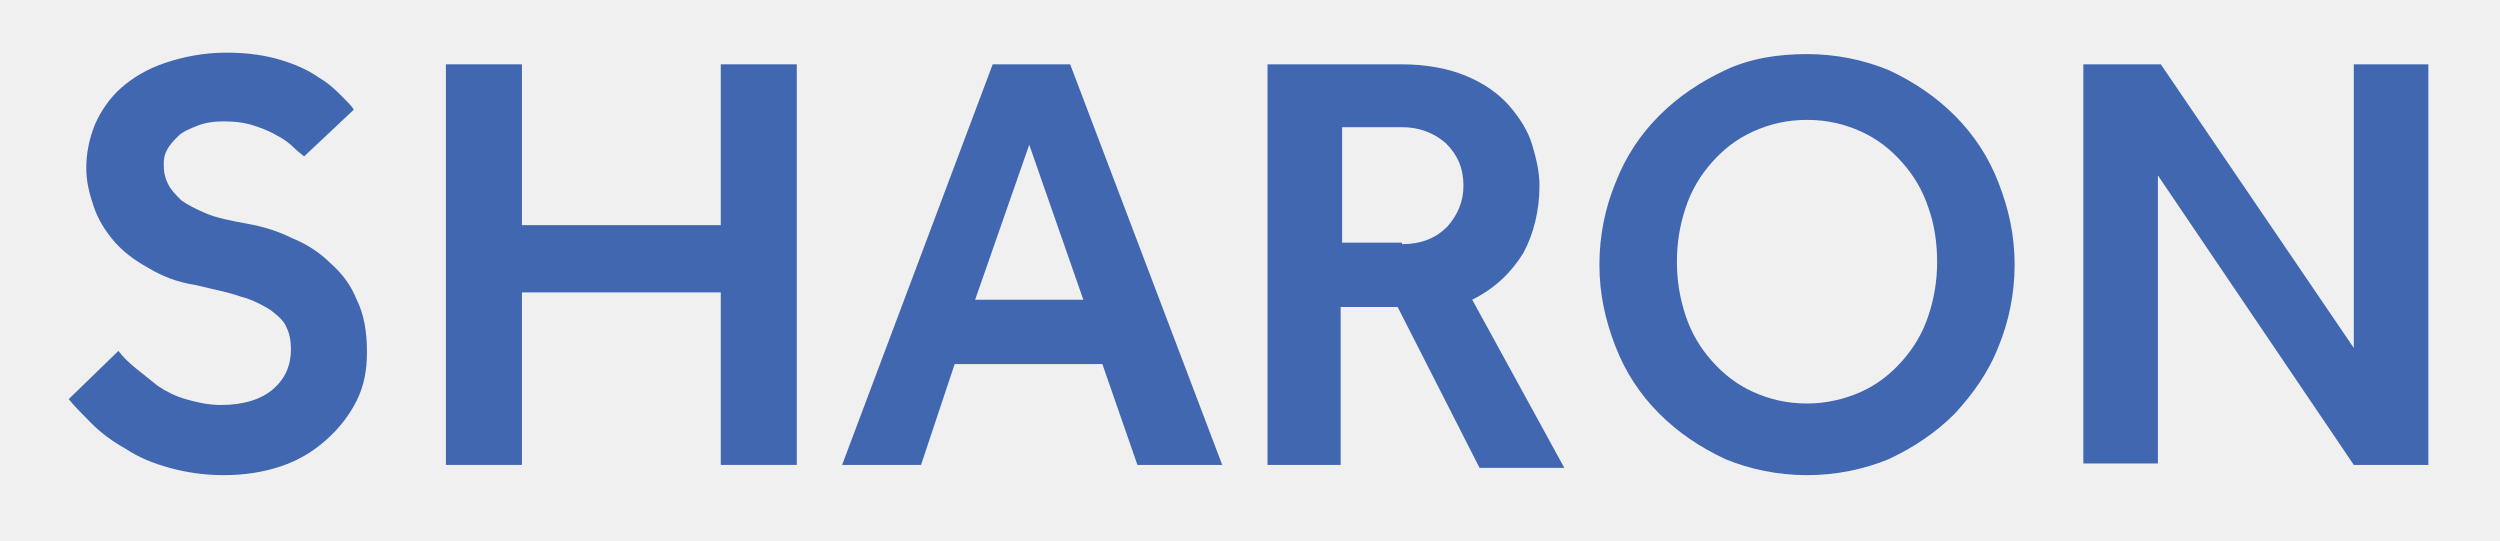
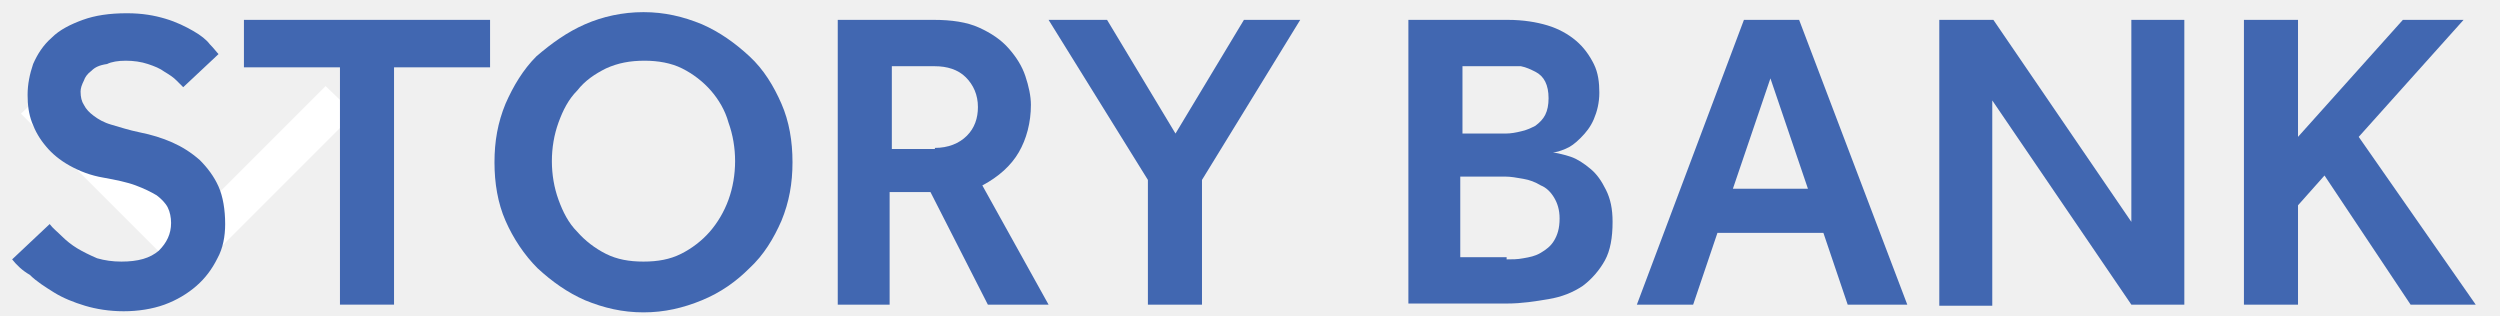
- <svg xmlns="http://www.w3.org/2000/svg" version="1.1" id="Layer_1" x="0px" y="0px" viewBox="0 0 171 37" enable-background="new 0 0 171 37" xml:space="preserve">
+ <svg xmlns="http://www.w3.org/2000/svg" version="1.1" id="Layer_1" x="0px" y="0px" viewBox="0 0 226.5 28.6" enable-background="new 0 0 226.5 28.6" xml:space="preserve">
  <g>
-     <path fill="#4167B1" d="M8.1,24c0.3,0.4,0.7,0.8,1.2,1.2c0.5,0.4,1,0.8,1.5,1.2c0.6,0.4,1.2,0.7,1.9,0.9c0.7,0.2,1.5,0.4,2.4,0.4   c1.6,0,2.8-0.4,3.6-1.1c0.8-0.7,1.2-1.6,1.2-2.7c0-0.6-0.1-1.1-0.3-1.5c-0.2-0.5-0.6-0.8-1.1-1.2c-0.5-0.3-1.2-0.7-2-0.9   c-0.8-0.3-1.9-0.5-3.1-0.8c-1.3-0.2-2.3-0.6-3.3-1.2c-0.9-0.5-1.7-1.1-2.3-1.8c-0.6-0.7-1.1-1.5-1.4-2.4c-0.3-0.9-0.5-1.7-0.5-2.6   c0-1,0.2-2,0.6-3c0.4-0.9,1-1.8,1.8-2.5c0.8-0.7,1.8-1.3,3-1.7c1.2-0.4,2.6-0.7,4.2-0.7c1.5,0,2.7,0.2,3.7,0.5   c1,0.3,1.9,0.7,2.6,1.2c0.7,0.4,1.2,0.9,1.6,1.3c0.4,0.4,0.7,0.7,0.8,0.9l-3.4,3.2c-0.1-0.1-0.4-0.3-0.7-0.6s-0.7-0.6-1.1-0.8   c-0.5-0.3-1-0.5-1.6-0.7c-0.6-0.2-1.3-0.3-2.1-0.3c-0.7,0-1.3,0.1-1.8,0.3c-0.5,0.2-1,0.4-1.3,0.7c-0.3,0.3-0.6,0.6-0.8,1   c-0.2,0.4-0.2,0.7-0.2,1c0,0.5,0.1,0.9,0.3,1.3c0.2,0.4,0.5,0.7,0.9,1.1c0.4,0.3,1,0.6,1.7,0.9c0.7,0.3,1.7,0.5,2.8,0.7   c1.1,0.2,2.1,0.5,3.1,1c1,0.4,1.9,1,2.6,1.7c0.8,0.7,1.4,1.5,1.8,2.5c0.5,1,0.7,2.2,0.7,3.6c0,1.2-0.2,2.3-0.7,3.3   c-0.5,1-1.2,1.9-2.1,2.7c-0.9,0.8-1.9,1.4-3.1,1.8c-1.2,0.4-2.5,0.6-3.9,0.6c-1.4,0-2.6-0.2-3.7-0.5c-1.1-0.3-2.1-0.7-3-1.3   c-0.9-0.5-1.7-1.1-2.3-1.7c-0.6-0.6-1.2-1.2-1.6-1.7L8.1,24z" />
-     <path fill="#4167B1" d="M30.5,4.4h5.2v11h13.6v-11h5.2v27.4h-5.2V20H35.7v11.8h-5.2V4.4z" />
-     <path fill="#4167B1" d="M67.9,4.4h5.3l10.4,27.4h-5.8l-2.4-6.9H65.3L63,31.8h-5.4L67.9,4.4z M74.1,20.5L70.4,9.9l-3.7,10.6H74.1z" />
-     <path fill="#4167B1" d="M86.8,4.4h9.1c1.7,0,3.2,0.3,4.4,0.8c1.2,0.5,2.2,1.2,2.9,2c0.7,0.8,1.3,1.7,1.6,2.7c0.3,1,0.5,1.9,0.5,2.8   c0,1.7-0.4,3.3-1.1,4.6c-0.8,1.3-1.9,2.4-3.5,3.2l6.3,11.5h-5.8L95.6,21h-3.9v10.8h-5V4.4z M95.9,16.7c1.3,0,2.3-0.4,3.1-1.2   c0.7-0.8,1.1-1.7,1.1-2.8c0-1.2-0.4-2.1-1.2-2.9c-0.8-0.7-1.8-1.1-3-1.1h-4.1v7.9H95.9z" />
-     <path fill="#4167B1" d="M123.6,32.5c-2,0-3.9-0.4-5.6-1.1c-1.7-0.8-3.2-1.8-4.5-3.1c-1.3-1.3-2.3-2.8-3-4.6   c-0.7-1.8-1.1-3.6-1.1-5.6c0-2,0.4-3.9,1.1-5.6c0.7-1.8,1.7-3.3,3-4.6c1.3-1.3,2.8-2.3,4.5-3.1c1.7-0.8,3.6-1.1,5.6-1.1   c2,0,3.9,0.4,5.6,1.1c1.7,0.8,3.2,1.8,4.5,3.1c1.3,1.3,2.3,2.8,3,4.6c0.7,1.8,1.1,3.6,1.1,5.6c0,2-0.4,3.9-1.1,5.6   c-0.7,1.8-1.8,3.3-3,4.6c-1.3,1.3-2.8,2.3-4.5,3.1C127.5,32.1,125.6,32.5,123.6,32.5z M123.6,27.6c1.3,0,2.6-0.3,3.7-0.8   c1.1-0.5,2-1.2,2.8-2.1c0.8-0.9,1.4-1.9,1.8-3.1s0.6-2.4,0.6-3.7c0-1.3-0.2-2.6-0.6-3.7c-0.4-1.2-1-2.2-1.8-3.1   c-0.8-0.9-1.7-1.6-2.8-2.1c-1.1-0.5-2.3-0.8-3.7-0.8c-1.4,0-2.6,0.3-3.7,0.8s-2,1.2-2.8,2.1c-0.8,0.9-1.4,1.9-1.8,3.1   c-0.4,1.2-0.6,2.4-0.6,3.7c0,1.3,0.2,2.5,0.6,3.7c0.4,1.2,1,2.2,1.8,3.1c0.8,0.9,1.7,1.6,2.8,2.1C121,27.3,122.2,27.6,123.6,27.6z" />
-     <path fill="#4167B1" d="M142.6,4.4h5.2L161,23.8V4.4h5.1v27.4H161L147.6,12v19.7h-5.1V4.4z" />
+     <path fill="#4167B1" d="M-34.4,118c0.3,0.4,0.7,0.8,1.2,1.2c0.5,0.4,1,0.8,1.5,1.2c0.6,0.4,1.2,0.7,1.9,0.9   c0.7,0.2,1.5,0.4,2.4,0.4c1.6,0,2.8-0.4,3.6-1.1c0.8-0.7,1.2-1.6,1.2-2.7c0-0.6-0.1-1.1-0.3-1.5c-0.2-0.5-0.6-0.8-1.1-1.2   c-0.5-0.3-1.2-0.7-2-0.9c-0.8-0.3-1.9-0.5-3.1-0.8c-1.3-0.2-2.3-0.6-3.3-1.2c-0.9-0.5-1.7-1.1-2.3-1.8c-0.6-0.7-1.1-1.5-1.4-2.4   c-0.3-0.9-0.5-1.7-0.5-2.6c0-1,0.2-2,0.6-3c0.4-0.9,1-1.8,1.8-2.5c0.8-0.7,1.8-1.3,3-1.7c1.2-0.4,2.6-0.7,4.2-0.7   c1.5,0,2.7,0.2,3.7,0.5c1,0.3,1.9,0.7,2.6,1.2c0.7,0.4,1.2,0.9,1.6,1.3c0.4,0.4,0.7,0.7,0.8,0.9l-3.4,3.2c-0.1-0.1-0.4-0.3-0.7-0.6   s-0.7-0.6-1.1-0.8c-0.5-0.3-1-0.5-1.6-0.7c-0.6-0.2-1.3-0.3-2.1-0.3c-0.7,0-1.3,0.1-1.8,0.3c-0.5,0.2-1,0.4-1.3,0.7   c-0.3,0.3-0.6,0.6-0.8,1c-0.2,0.4-0.2,0.7-0.2,1c0,0.5,0.1,0.9,0.3,1.3c0.2,0.4,0.5,0.7,0.9,1.1c0.4,0.3,1,0.6,1.7,0.9   c0.7,0.3,1.7,0.5,2.8,0.7c1.1,0.2,2.1,0.5,3.1,1c1,0.4,1.9,1,2.6,1.7c0.8,0.7,1.4,1.5,1.8,2.5c0.5,1,0.7,2.2,0.7,3.6   c0,1.2-0.2,2.3-0.7,3.3c-0.5,1-1.2,1.9-2.1,2.7c-0.9,0.8-1.9,1.4-3.1,1.8c-1.2,0.4-2.5,0.6-3.9,0.6c-1.4,0-2.6-0.2-3.7-0.5   c-1.1-0.3-2.1-0.7-3-1.3c-0.9-0.5-1.7-1.1-2.3-1.7c-0.6-0.6-1.2-1.2-1.6-1.7L-34.4,118z" />
+     <path fill="#4167B1" d="M-12.1,98.3h5.2v11H6.7v-11h5.2v27.4H6.7v-11.8H-6.9v11.8h-5.2V98.3z" />
+     <path fill="#4167B1" d="M25.4,98.3h5.3l10.4,27.4h-5.8l-2.4-6.9H22.8l-2.4,6.9H15L25.4,98.3z M31.5,114.5l-3.6-10.6l-3.7,10.6H31.5   z" />
+     <path fill="#4167B1" d="M44.2,98.3h9.1c1.7,0,3.2,0.3,4.4,0.8c1.2,0.5,2.2,1.2,2.9,2c0.7,0.8,1.3,1.7,1.6,2.7   c0.3,1,0.5,1.9,0.5,2.8c0,1.7-0.4,3.3-1.1,4.6c-0.8,1.3-1.9,2.4-3.5,3.2l6.3,11.5h-5.8l-5.5-10.8h-3.9v10.8h-5V98.3z M53.3,110.7   c1.3,0,2.3-0.4,3.1-1.2c0.7-0.8,1.1-1.7,1.1-2.8c0-1.2-0.4-2.1-1.2-2.9c-0.8-0.7-1.8-1.1-3-1.1h-4.1v7.9H53.3z" />
+     <path fill="#4167B1" d="M81,126.5c-2,0-3.9-0.4-5.6-1.1c-1.7-0.8-3.2-1.8-4.5-3.1c-1.3-1.3-2.3-2.8-3-4.6c-0.7-1.8-1.1-3.6-1.1-5.6   c0-2,0.4-3.9,1.1-5.6c0.7-1.8,1.7-3.3,3-4.6c1.3-1.3,2.8-2.3,4.5-3.1c1.7-0.8,3.6-1.1,5.6-1.1c2,0,3.9,0.4,5.6,1.1   c1.7,0.8,3.2,1.8,4.5,3.1c1.3,1.3,2.3,2.8,3,4.6c0.7,1.8,1.1,3.6,1.1,5.6c0,2-0.4,3.9-1.1,5.6c-0.7,1.8-1.8,3.3-3,4.6   c-1.3,1.3-2.8,2.3-4.5,3.1C84.9,126.1,83,126.5,81,126.5z M81,121.6c1.3,0,2.6-0.3,3.7-0.8c1.1-0.5,2-1.2,2.8-2.1   c0.8-0.9,1.4-1.9,1.8-3.1s0.6-2.4,0.6-3.7c0-1.3-0.2-2.6-0.6-3.7c-0.4-1.2-1-2.2-1.8-3.1c-0.8-0.9-1.7-1.6-2.8-2.1   c-1.1-0.5-2.3-0.8-3.7-0.8c-1.4,0-2.6,0.3-3.7,0.8s-2,1.2-2.8,2.1c-0.8,0.9-1.4,1.9-1.8,3.1c-0.4,1.2-0.6,2.4-0.6,3.7   c0,1.3,0.2,2.5,0.6,3.7c0.4,1.2,1,2.2,1.8,3.1c0.8,0.9,1.7,1.6,2.8,2.1C78.4,121.3,79.7,121.6,81,121.6z" />
+     <path fill="#4167B1" d="M100,98.3h5.2l13.3,19.5V98.3h5.1v27.4h-5.1L105,106v19.7H100V98.3z" />
+   </g>
+   <g>
+     <path fill="#FFFFFF" d="M-35.5,58.2h9.1c1.7,0,3.2,0.3,4.4,0.8c1.2,0.5,2.2,1.2,2.9,2c0.7,0.8,1.3,1.7,1.6,2.7   c0.3,1,0.5,1.9,0.5,2.8c0,1.7-0.4,3.3-1.1,4.6c-0.8,1.3-1.9,2.4-3.5,3.2l6.3,11.5h-5.8l-5.5-10.8h-3.9v10.8h-5V58.2z M-26.4,70.5   c1.3,0,2.3-0.4,3.1-1.2c0.7-0.8,1.1-1.7,1.1-2.8c0-1.2-0.4-2.1-1.2-2.9c-0.8-0.7-1.8-1.1-3-1.1h-4.1v7.9H-26.4z" />
+     <path fill="#FFFFFF" d="M-11.5,58.2h5.2v27.4h-5.2V58.2z" />
+     <path fill="#FFFFFF" d="M-3.2,58.2h5.8l7.3,20.9l7.3-20.9h5.4L12.3,85.6H7L-3.2,58.2z" />
+     <path fill="#FFFFFF" d="M25.6,58.2h17.8v4.6H30.8v6.5H40v4.6h-9.2V81h13.5v4.6H25.6V58.2z" />
+     <path fill="#FFFFFF" d="M48.9,58.2H58c1.7,0,3.2,0.3,4.4,0.8c1.2,0.5,2.2,1.2,2.9,2c0.7,0.8,1.3,1.7,1.6,2.7c0.3,1,0.5,1.9,0.5,2.8   c0,1.7-0.4,3.3-1.1,4.6c-0.8,1.3-1.9,2.4-3.5,3.2l6.3,11.5h-5.8l-5.5-10.8h-3.9v10.8h-5V58.2z M58.1,70.5c1.3,0,2.3-0.4,3.1-1.2   c0.7-0.8,1.1-1.7,1.1-2.8c0-1.2-0.4-2.1-1.2-2.9c-0.8-0.7-1.8-1.1-3-1.1h-4.1v7.9H58.1z" />
+     <path fill="#FFFFFF" d="M82.5,77.9c0.3,0.4,0.7,0.8,1.2,1.2c0.5,0.4,1,0.8,1.5,1.2c0.6,0.4,1.2,0.7,1.9,0.9   c0.7,0.2,1.5,0.4,2.4,0.4c1.6,0,2.8-0.4,3.6-1.1c0.8-0.7,1.2-1.6,1.2-2.7c0-0.6-0.1-1.1-0.3-1.5c-0.2-0.5-0.6-0.8-1.1-1.2   c-0.5-0.3-1.2-0.7-2-0.9c-0.8-0.3-1.9-0.5-3.1-0.8c-1.3-0.2-2.3-0.6-3.3-1.2c-0.9-0.5-1.7-1.1-2.3-1.8c-0.6-0.7-1.1-1.5-1.4-2.4   c-0.3-0.9-0.5-1.7-0.5-2.6c0-1,0.2-2,0.6-3c0.4-0.9,1-1.8,1.8-2.5c0.8-0.7,1.8-1.3,3-1.7c1.2-0.4,2.6-0.7,4.2-0.7   c1.5,0,2.7,0.2,3.7,0.5s1.9,0.7,2.6,1.2c0.7,0.4,1.2,0.9,1.6,1.3c0.4,0.4,0.7,0.7,0.8,0.9l-3.4,3.2c-0.1-0.1-0.4-0.3-0.7-0.6   c-0.3-0.3-0.7-0.6-1.1-0.8c-0.5-0.3-1-0.5-1.6-0.7c-0.6-0.2-1.3-0.3-2.1-0.3c-0.7,0-1.3,0.1-1.8,0.3c-0.5,0.2-1,0.4-1.3,0.7   c-0.3,0.3-0.6,0.6-0.8,1c-0.2,0.4-0.2,0.7-0.2,1c0,0.5,0.1,0.9,0.3,1.3c0.2,0.4,0.5,0.7,0.9,1.1c0.4,0.3,1,0.6,1.7,0.9   c0.7,0.3,1.7,0.5,2.8,0.7c1.1,0.2,2.1,0.5,3.1,1c1,0.4,1.9,1,2.6,1.7c0.8,0.7,1.4,1.5,1.8,2.5c0.5,1,0.7,2.2,0.7,3.6   c0,1.2-0.2,2.3-0.7,3.3c-0.5,1-1.2,1.9-2.1,2.7s-1.9,1.4-3.1,1.8s-2.5,0.6-3.9,0.6c-1.4,0-2.6-0.2-3.7-0.5c-1.1-0.3-2.1-0.7-3-1.3   c-0.9-0.5-1.7-1.1-2.3-1.7c-0.6-0.6-1.2-1.2-1.6-1.7L82.5,77.9z" />
+     <path fill="#FFFFFF" d="M104.8,58.2h17.8v4.6H110v6.5h9.2v4.6H110V81h13.5v4.6h-18.7V58.2z" />
+     <path fill="#FFFFFF" d="M128.2,58.2h17.8v4.6h-12.6v6.5h9.2v4.6h-9.2V81h13.5v4.6h-18.7V58.2z" />
+   </g>
+   <g>
+     <path fill="#4167B1" d="M125.9-42.3c2.2-1.8,4-4,5.4-6.5c1.4-2.5,2.1-5.6,2.1-9.2c0-2.1-0.2-4-0.7-5.7c-0.5-1.7-1.2-3.2-2.1-4.5   s-2.1-2.2-3.5-2.9c-1.4-0.7-3.1-1-4.9-1c-2,0-3.7,0.4-5,1.2c-1.4,0.8-2.6,1.8-3.5,3.1c-0.9,1.3-1.7,2.7-2.3,4.3   c-0.6,1.6-1.1,3.3-1.6,4.9c-0.5,2-1.1,4-1.8,6.1c-0.7,2-1.5,3.8-2.6,5.4c-1.1,1.6-2.5,2.9-4.2,3.9c-1.7,1-3.9,1.5-6.5,1.5   c-1.8,0-3.6-0.4-5.2-1.1c-1.7-0.7-3.1-1.8-4.3-3.2c-1.2-1.4-2.2-3.1-2.9-5.2c-0.7-2-1.1-4.4-1.1-7c0-2.2,0.2-4.2,0.7-5.9   c0.5-1.7,1.1-3.2,1.8-4.5c0.7-1.3,1.5-2.4,2.4-3.3c0.9-0.9,1.7-1.6,2.5-2.2l2.3,2.7c-0.6,0.5-1.3,1.1-2,1.8c-0.7,0.7-1.4,1.6-2,2.7   c-0.6,1.1-1.1,2.3-1.5,3.8c-0.4,1.5-0.6,3.1-0.6,5.1c0,2.2,0.3,4,0.9,5.6c0.6,1.6,1.4,2.9,2.3,3.9c1,1,2,1.8,3.2,2.2   c1.2,0.5,2.4,0.7,3.7,0.7c1.9,0,3.5-0.4,4.8-1.3s2.3-2,3.1-3.5c0.8-1.4,1.5-3,2-4.8c0.5-1.8,1-3.6,1.5-5.4c0.5-1.9,1.1-3.7,1.8-5.6   c0.7-1.9,1.7-3.5,2.9-5c1.2-1.5,2.7-2.7,4.5-3.6c1.8-0.9,4.1-1.4,6.7-1.4c2.3,0,4.4,0.5,6.2,1.4c1.8,1,3.4,2.2,4.7,3.9   c1.3,1.6,2.3,3.5,3,5.8c0.7,2.2,1,4.6,1,7.2c0,2.2-0.2,4.3-0.7,6.2c-0.5,1.9-1.1,3.7-1.9,5.2c-0.8,1.6-1.7,2.9-2.6,4.1   c-1,1.2-2,2.2-3.1,2.9L125.9-42.3z" />
+   </g>
+   <g>
+     <path fill="#4167B1" d="M18-47.9c-0.7,1.9-1.3,3.7-1.8,5.6c-0.5,1.8-1,3.6-1.5,5.4c-0.5,1.8-1.2,3.4-2,4.8   c-0.8,1.4-1.9,2.6-3.1,3.5s-2.8,1.3-4.8,1.3c-1.3,0-2.5-0.2-3.7-0.7c-1.2-0.5-2.3-1.2-3.2-2.2c-1-1-1.7-2.3-2.3-3.9   c-0.6-1.6-0.9-3.4-0.9-5.6c0-1.9,0.2-3.6,0.6-5.1c0.4-1.5,0.9-2.7,1.5-3.8c0.6-1.1,1.3-2,2-2.7c0.7-0.7,1.4-1.4,2-1.8l-2.3-2.7   c-0.8,0.6-1.6,1.3-2.5,2.2c-0.9,0.9-1.6,2-2.4,3.3s-1.3,2.8-1.8,4.5S-9-42.2-9-40c0,2.6,0.4,4.9,1.1,7c0.7,2,1.7,3.8,2.9,5.2   c1.2,1.4,2.7,2.5,4.3,3.2c1.7,0.7,3.4,1.1,5.2,1.1c2.7,0,4.8-0.5,6.5-1.5c1.7-1,3.1-2.3,4.2-3.9c1.1-1.6,2-3.4,2.6-5.4   c0.4-1.2,0.8-2.4,1.1-3.6v-12.3C18.6-49.4,18.3-48.7,18-47.9z" />
+     <path fill="#FFFFFF" d="M43-52.6c-1.3-1.6-2.8-2.9-4.7-3.9c-1.8-1-3.9-1.4-6.2-1.4c-2.7,0-4.9,0.5-6.7,1.4   c-1.8,0.9-3.3,2.1-4.5,3.6c-0.7,0.8-1.3,1.8-1.8,2.8v12.3c0.2-0.8,0.5-1.6,0.7-2.4c0.5-1.6,1-3.3,1.6-4.9c0.6-1.6,1.3-3.1,2.3-4.3   c0.9-1.3,2.1-2.3,3.5-3.1c1.4-0.8,3.1-1.2,5-1.2c1.9,0,3.5,0.3,4.9,1c1.4,0.7,2.6,1.7,3.5,2.9c0.9,1.2,1.6,2.7,2.1,4.5   c0.5,1.7,0.7,3.6,0.7,5.7c0,3.6-0.7,6.7-2.1,9.2c-1.4,2.5-3.2,4.7-5.4,6.5l2.7,2.8c1.1-0.7,2.1-1.7,3.1-2.9c1-1.2,1.9-2.6,2.6-4.1   c0.8-1.6,1.4-3.3,1.9-5.2c0.5-1.9,0.7-4,0.7-6.2c0-2.5-0.3-4.9-1-7.2C45.3-49,44.3-51,43-52.6z" />
+   </g>
+   <polygon fill="#FFFFFF" points="29.5,7.8 17,20.3 4.5,7.8 1.9,10.3 17,25.4 32.1,10.3 " />
+   <g>
+     <path fill="#4167B1" d="M4.5,20.3c0.3,0.4,0.7,0.7,1.1,1.1s0.9,0.8,1.4,1.1c0.5,0.3,1.1,0.6,1.8,0.9c0.7,0.2,1.4,0.3,2.2,0.3   c1.5,0,2.6-0.3,3.4-1c0.7-0.7,1.1-1.5,1.1-2.5c0-0.5-0.1-1-0.3-1.4c-0.2-0.4-0.6-0.8-1-1.1c-0.5-0.3-1.1-0.6-1.9-0.9   c-0.8-0.3-1.8-0.5-2.9-0.7c-1.2-0.2-2.2-0.6-3.1-1.1c-0.9-0.5-1.6-1.1-2.1-1.7c-0.6-0.7-1-1.4-1.3-2.2c-0.3-0.8-0.4-1.6-0.4-2.5   c0-1,0.2-1.9,0.5-2.8c0.4-0.9,0.9-1.7,1.7-2.4c0.7-0.7,1.7-1.2,2.8-1.6s2.4-0.6,4-0.6c1.4,0,2.5,0.2,3.5,0.5c1,0.3,1.8,0.7,2.5,1.1   s1.2,0.8,1.5,1.2c0.4,0.4,0.6,0.7,0.8,0.9l-3.2,3c-0.1-0.1-0.3-0.3-0.6-0.6c-0.3-0.3-0.6-0.5-1.1-0.8c-0.4-0.3-0.9-0.5-1.5-0.7   s-1.3-0.3-2-0.3c-0.7,0-1.3,0.1-1.7,0.3C9,5.9,8.6,6.1,8.3,6.4C7.9,6.7,7.7,7,7.6,7.3C7.4,7.7,7.3,8,7.3,8.3c0,0.5,0.1,0.9,0.3,1.2   c0.2,0.4,0.5,0.7,0.9,1c0.4,0.3,0.9,0.6,1.6,0.8s1.6,0.5,2.6,0.7c1,0.2,2,0.5,2.9,0.9c0.9,0.4,1.7,0.9,2.5,1.6   c0.7,0.7,1.3,1.5,1.7,2.4c0.4,0.9,0.6,2.1,0.6,3.4c0,1.1-0.2,2.2-0.7,3.1c-0.5,1-1.1,1.8-1.9,2.5c-0.8,0.7-1.8,1.3-2.9,1.7   c-1.1,0.4-2.4,0.6-3.7,0.6c-1.3,0-2.5-0.2-3.5-0.5c-1-0.3-2-0.7-2.8-1.2c-0.8-0.5-1.6-1-2.2-1.6C2,24.5,1.5,24,1.1,23.5L4.5,20.3z" />
+     <path fill="#4167B1" d="M30.8,6.1h-8.7V1.8h22.3v4.3h-8.7v21.5h-4.9V6.1z" />
+     <path fill="#4167B1" d="M58.3,28.3c-1.9,0-3.6-0.4-5.3-1.1c-1.6-0.7-3-1.7-4.3-2.9c-1.2-1.2-2.2-2.7-2.9-4.3c-0.7-1.6-1-3.4-1-5.3   c0-1.9,0.3-3.6,1-5.3c0.7-1.6,1.6-3.1,2.8-4.3C50,3.9,51.4,2.9,53,2.2c1.6-0.7,3.4-1.1,5.3-1.1c1.9,0,3.6,0.4,5.3,1.1   c1.6,0.7,3,1.7,4.3,2.9s2.2,2.7,2.9,4.3c0.7,1.6,1,3.4,1,5.3c0,1.9-0.3,3.6-1,5.3c-0.7,1.6-1.6,3.1-2.9,4.3   c-1.2,1.2-2.6,2.2-4.3,2.9C61.9,27.9,60.2,28.3,58.3,28.3z M58.3,23.7c1.3,0,2.4-0.2,3.4-0.7c1-0.5,1.9-1.2,2.6-2   c0.7-0.8,1.3-1.8,1.7-2.9c0.4-1.1,0.6-2.3,0.6-3.5c0-1.2-0.2-2.4-0.6-3.5C65.7,10,65.1,9,64.4,8.2c-0.7-0.8-1.6-1.5-2.6-2   c-1-0.5-2.2-0.7-3.4-0.7c-1.3,0-2.4,0.2-3.5,0.7c-1,0.5-1.9,1.1-2.6,2C51.5,9,51,10,50.6,11.1c-0.4,1.1-0.6,2.3-0.6,3.5   c0,1.2,0.2,2.4,0.6,3.5c0.4,1.1,0.9,2.1,1.7,2.9c0.7,0.8,1.6,1.5,2.6,2C55.9,23.5,57,23.7,58.3,23.7z" />
+     <path fill="#4167B1" d="M76.1,1.8h8.5c1.6,0,3,0.2,4.1,0.7c1.1,0.5,2,1.1,2.7,1.9c0.7,0.8,1.2,1.6,1.5,2.5c0.3,0.9,0.5,1.8,0.5,2.6   c0,1.6-0.4,3.1-1.1,4.3s-1.8,2.2-3.3,3l6,10.8h-5.5l-5.2-10.2h-3.7v10.2h-4.7V1.8z M84.7,13.4c1.2,0,2.2-0.4,2.9-1.1   c0.7-0.7,1-1.6,1-2.6c0-1.1-0.4-2-1.1-2.7c-0.7-0.7-1.7-1-2.8-1h-3.9v7.5H84.7z" />
+     <path fill="#4167B1" d="M104,16.3L95,1.8h5.3l6.2,10.3l6.2-10.3h5.1l-8.9,14.5v11.3H104V16.3z" />
+     <path fill="#4167B1" d="M127.7,1.8h8.9c1.4,0,2.6,0.2,3.6,0.5c1,0.3,1.9,0.8,2.6,1.4c0.7,0.6,1.2,1.3,1.6,2.1   c0.4,0.8,0.5,1.7,0.5,2.6c0,0.9-0.2,1.7-0.5,2.4c-0.3,0.7-0.7,1.2-1.2,1.7c-0.5,0.5-0.9,0.8-1.4,1c-0.5,0.2-0.8,0.3-1.1,0.3   c0.5,0.1,1,0.2,1.6,0.4c0.6,0.2,1.2,0.6,1.8,1.1c0.6,0.5,1,1.1,1.4,1.9s0.6,1.7,0.6,2.9c0,1.4-0.2,2.6-0.7,3.5   c-0.5,0.9-1.2,1.7-2,2.3c-0.9,0.6-1.9,1-3.1,1.2s-2.4,0.4-3.8,0.4h-8.9V1.8z M136.4,12.1c0.5,0,1-0.1,1.4-0.2   c0.5-0.1,0.9-0.3,1.3-0.5c0.4-0.3,0.7-0.6,0.9-1s0.3-0.9,0.3-1.5s-0.1-1.1-0.3-1.5c-0.2-0.4-0.5-0.7-0.9-0.9   c-0.4-0.2-0.8-0.4-1.3-0.5C137.3,6,136.8,6,136.4,6h-3.9v6.1H136.4z M136.5,23.5c0.5,0,1,0,1.5-0.1c0.6-0.1,1.1-0.2,1.6-0.5   s0.9-0.6,1.2-1.1c0.3-0.5,0.5-1.1,0.5-2c0-0.8-0.2-1.4-0.5-1.9s-0.7-0.9-1.2-1.1c-0.5-0.3-1-0.5-1.6-0.6c-0.6-0.1-1.1-0.2-1.6-0.2   h-4.1v7.3H136.5z" />
+     <path fill="#4167B1" d="M158,1.8h5l9.8,25.8h-5.4l-2.2-6.5h-9.6l-2.2,6.5h-5.1L158,1.8z M163.8,17.1l-3.4-10l-3.4,10H163.8z" />
+     <path fill="#4167B1" d="M175.7,1.8h4.9l12.5,18.3V1.8h4.8v25.8h-4.8L180.5,9.1v18.6h-4.8V1.8z" />
+     <path fill="#4167B1" d="M203.3,1.8h4.9v10.6l9.5-10.6h5.5l-9.5,10.6l10.6,15.2h-5.9l-7.8-11.7l-2.4,2.7v9h-4.9V1.8z" />
  </g>
</svg>
